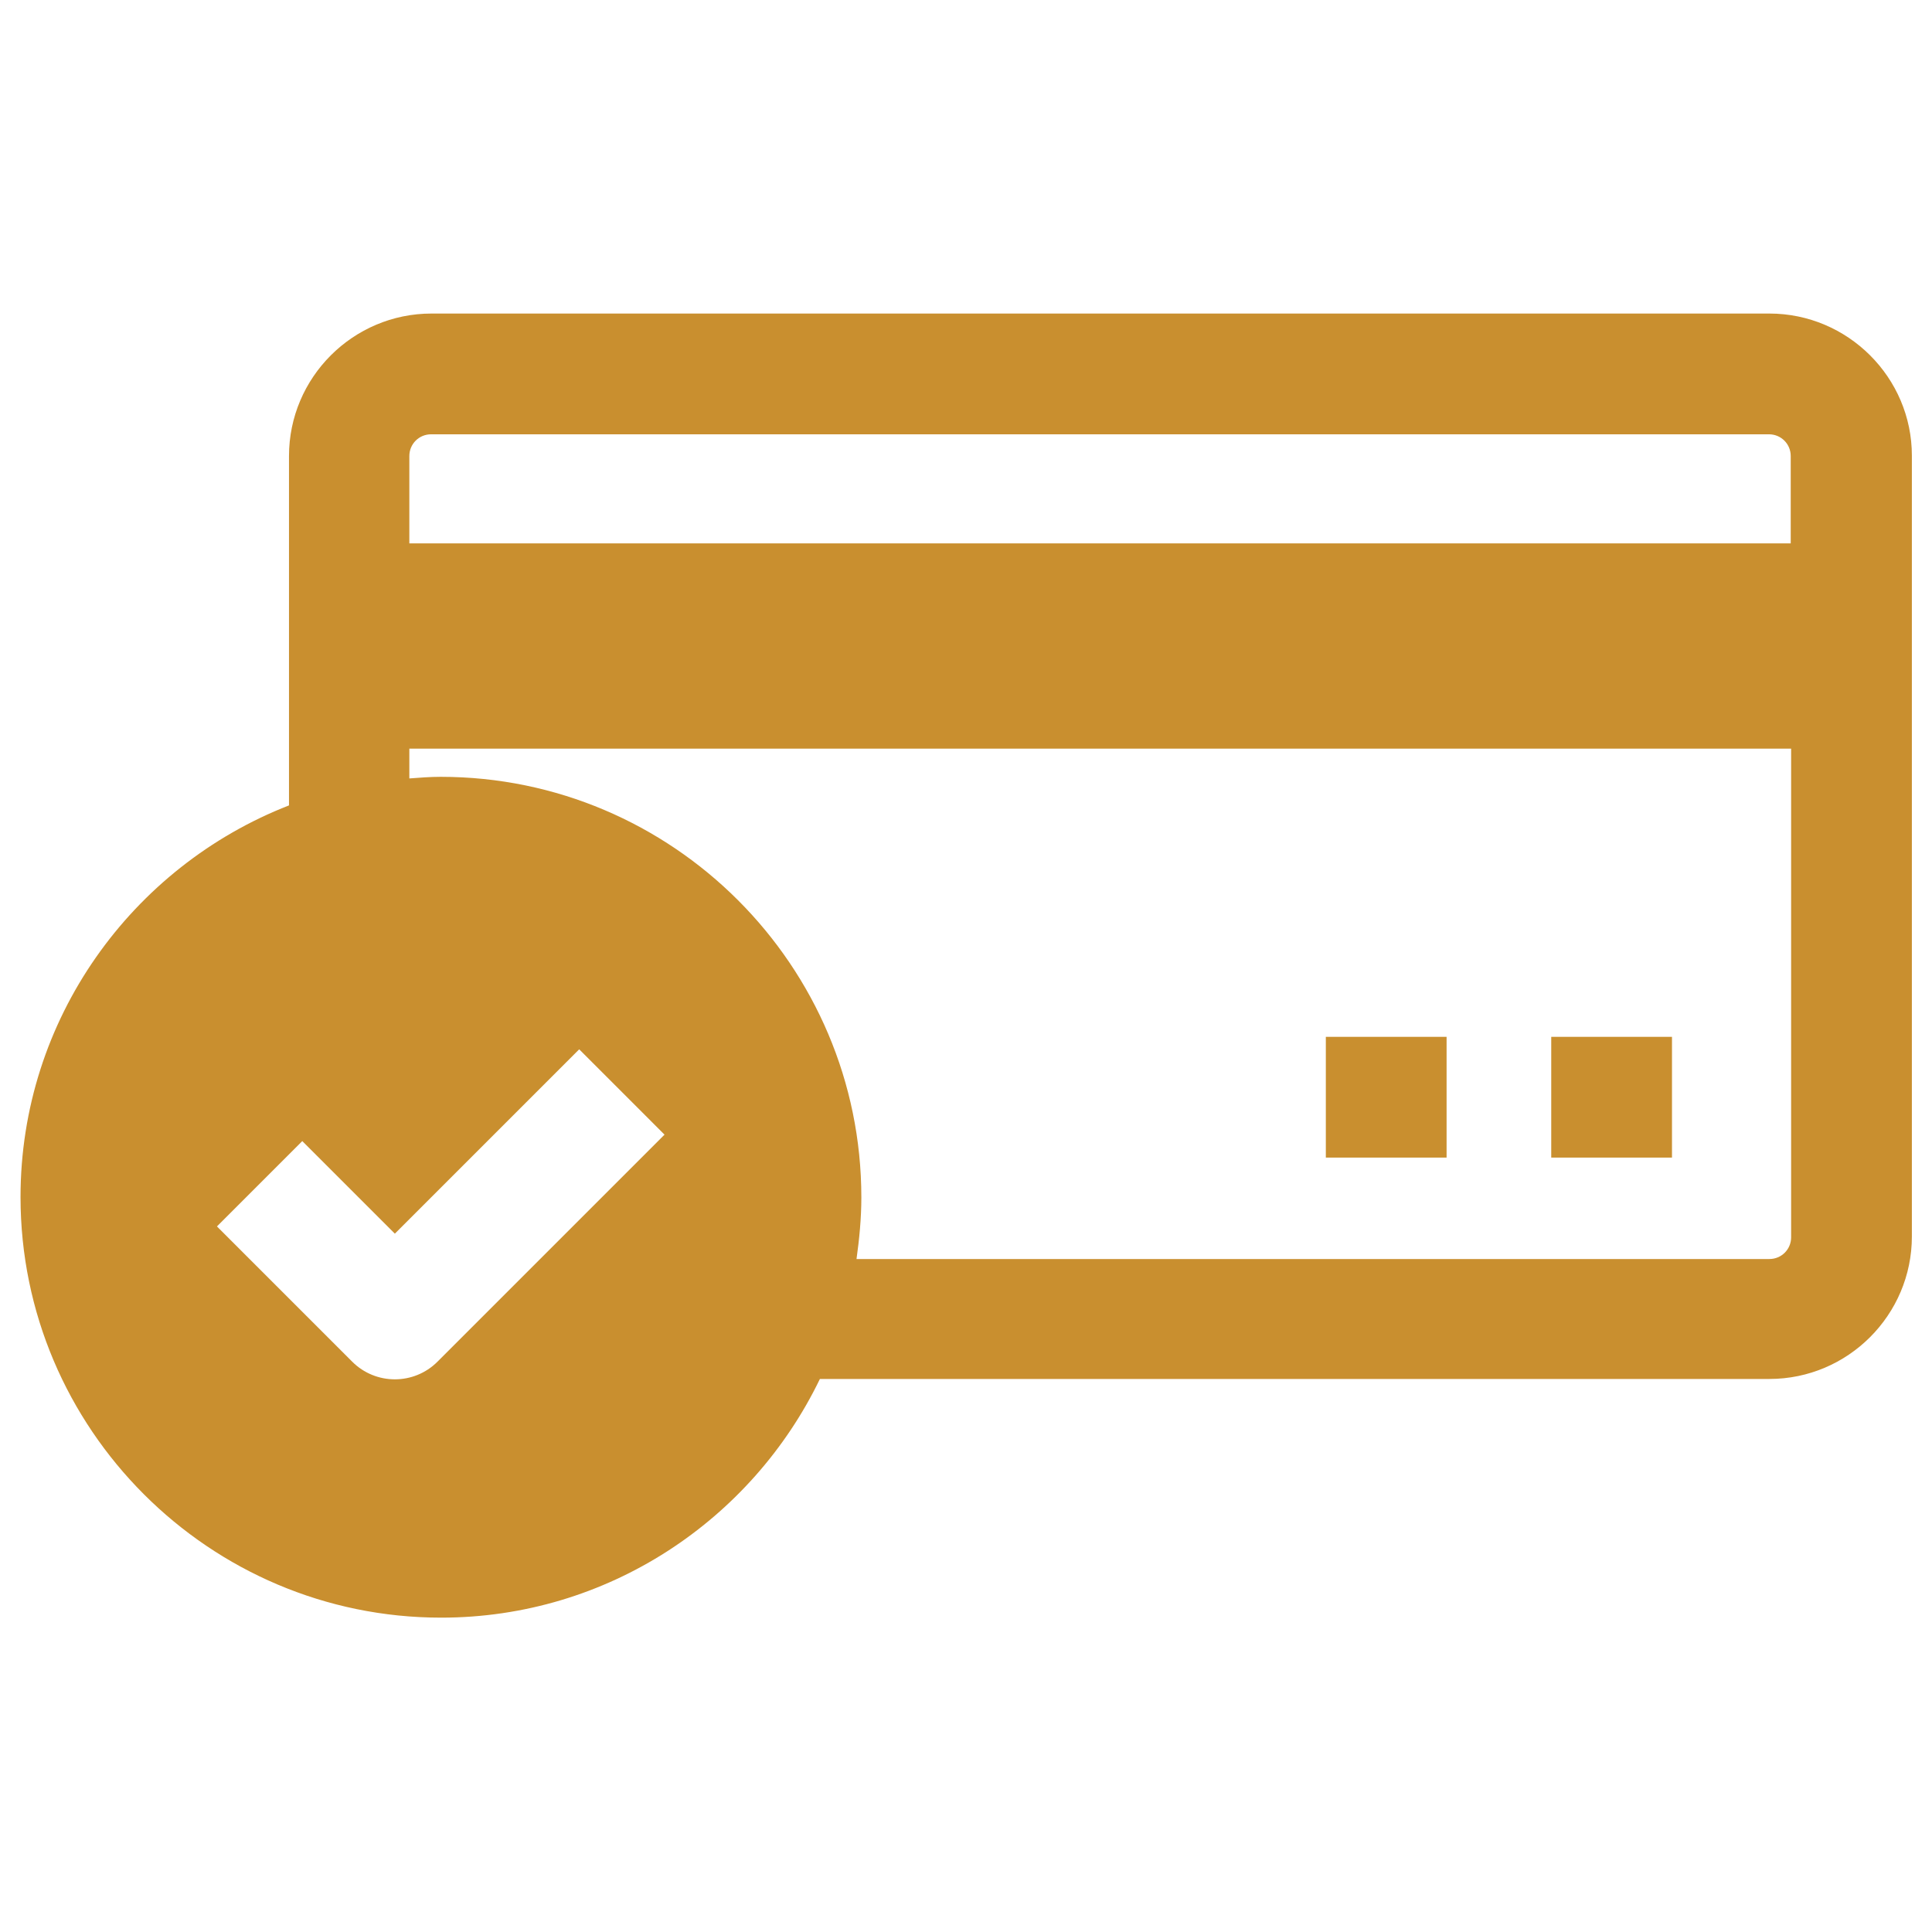
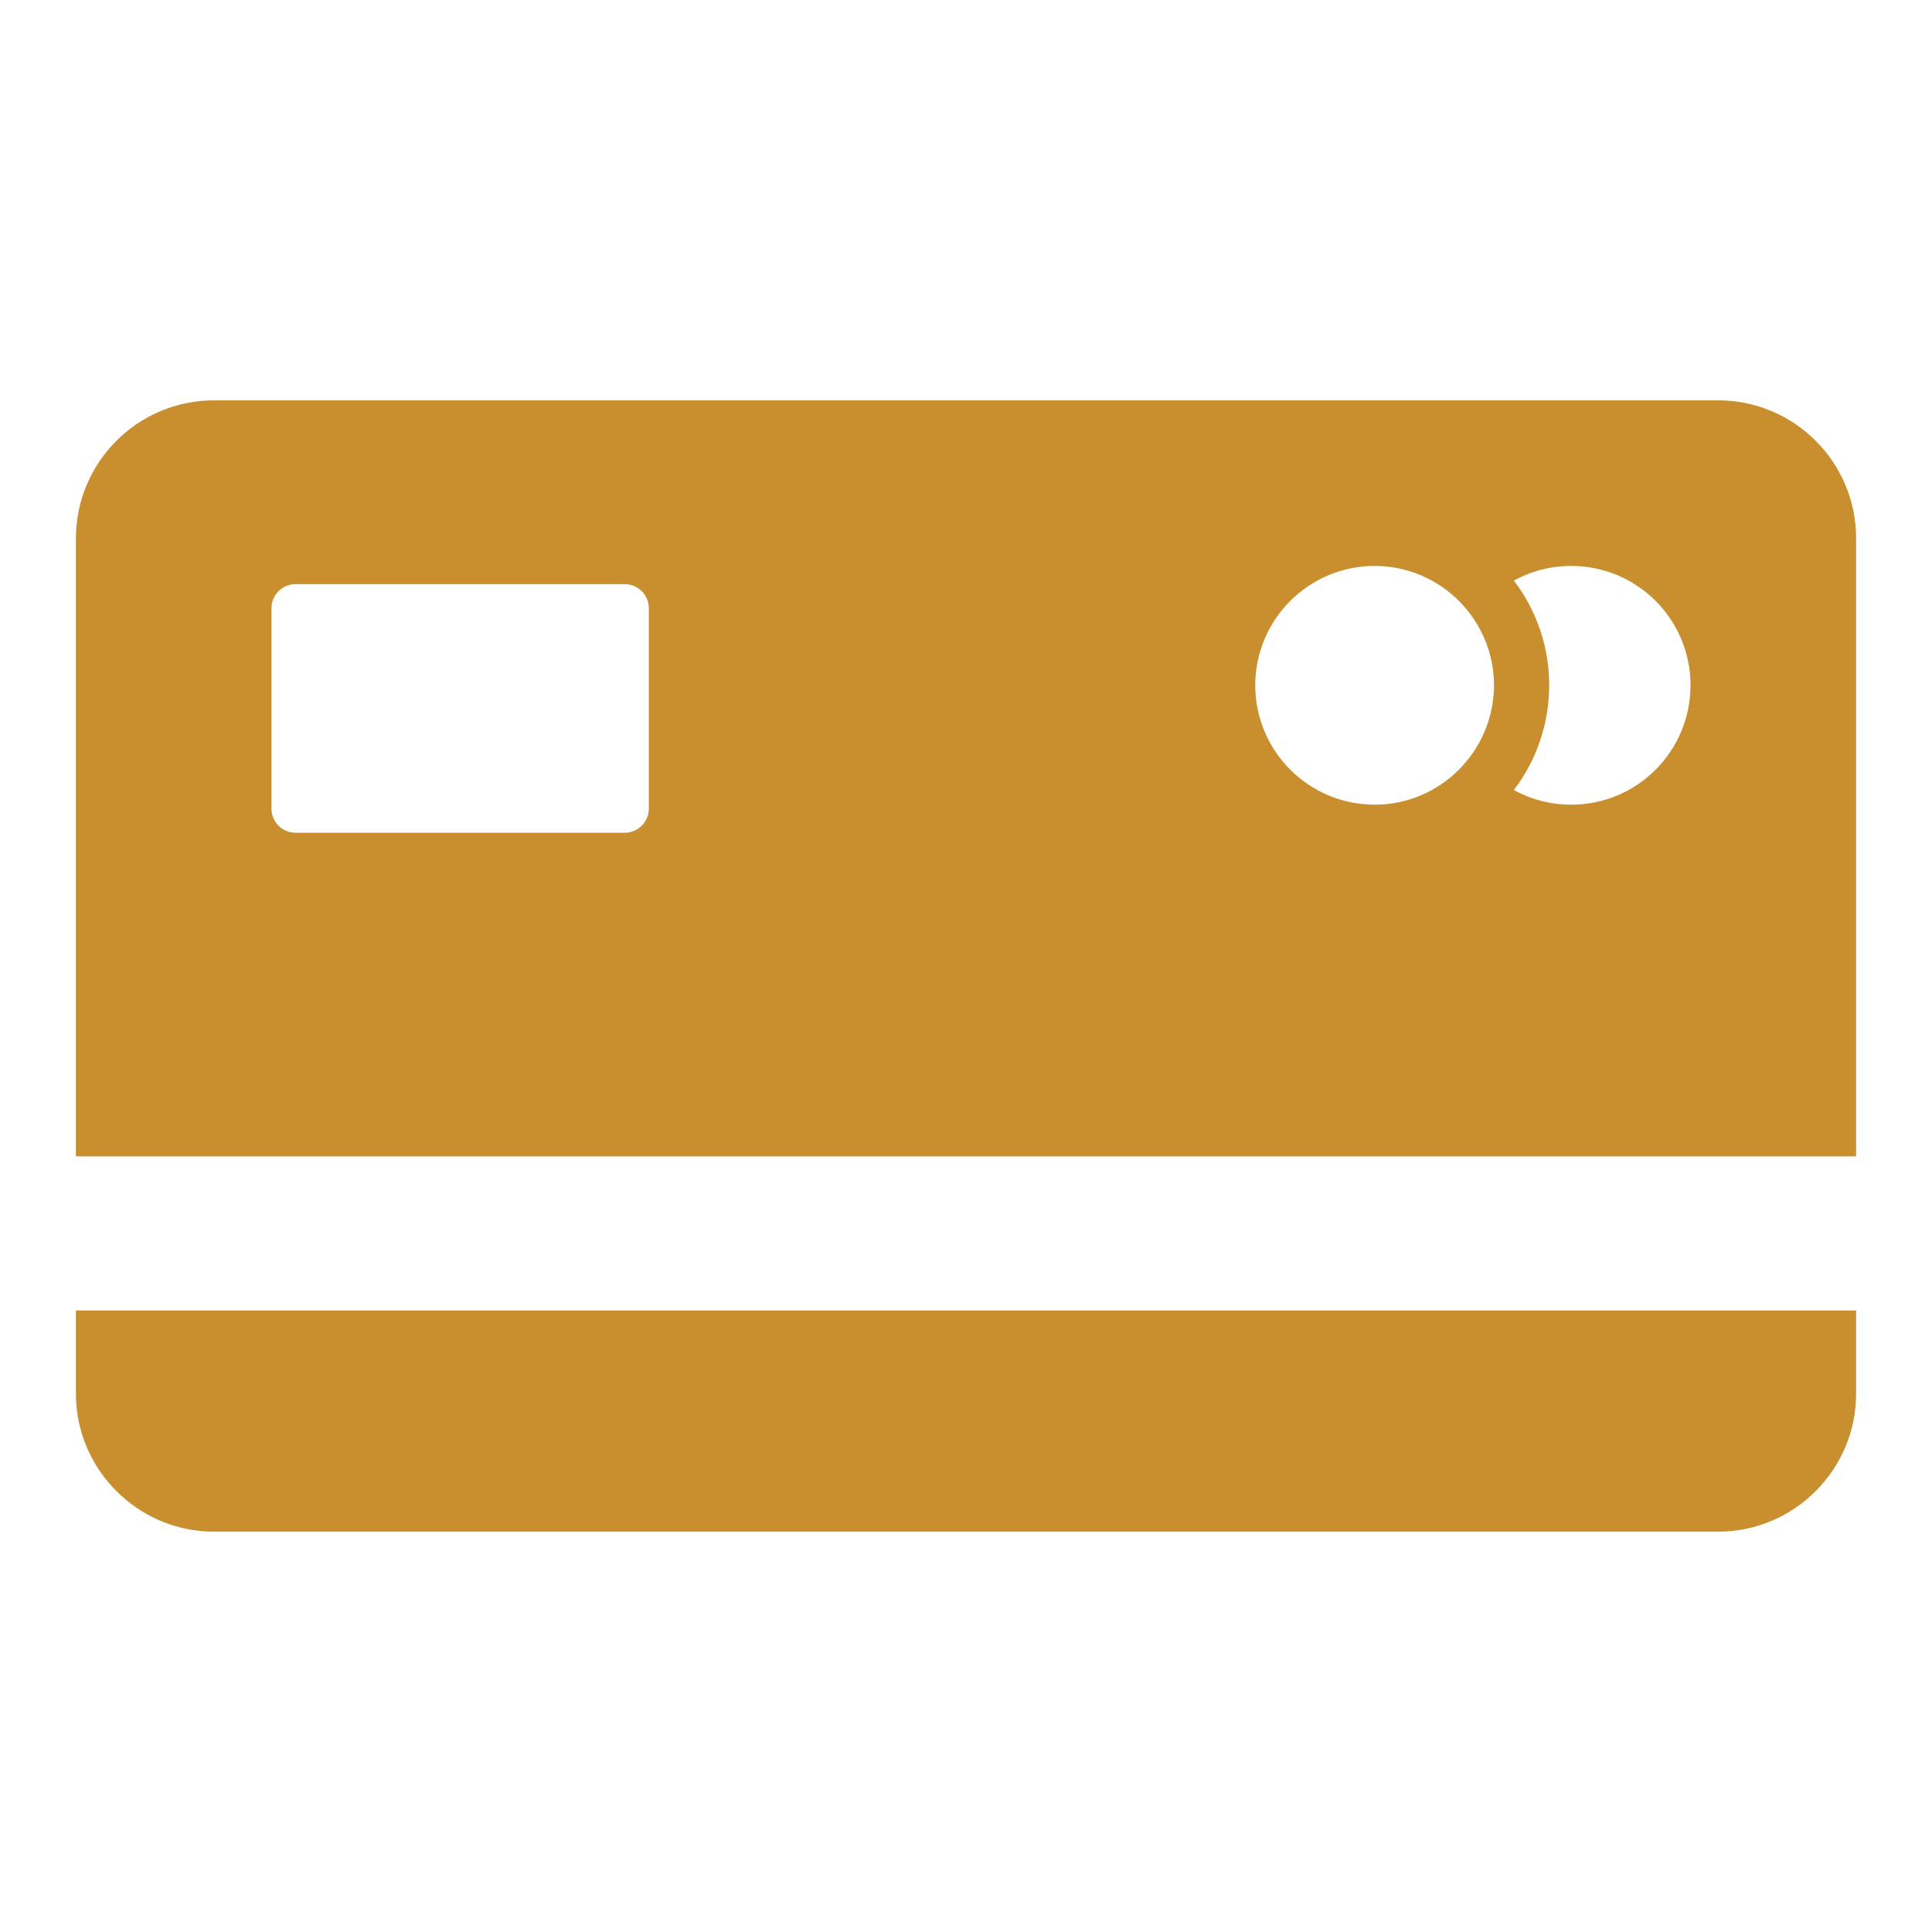
- <svg xmlns="http://www.w3.org/2000/svg" id="SvgjsSvg1016" width="288" height="288" version="1.1">
-   <defs id="SvgjsDefs1017" />
-   <g id="SvgjsG1018">
-     <svg viewBox="0 0 48 48" width="288" height="288">
-       <path d="M38.54 25.76h3v3h-3zM32.94 25.76h3v3h-3z" fill="#c98f2f" class="svgShape color000000-0 selectable" />
-       <path d="M43.96 7.79H10.72c-1.95 0-3.54 1.59-3.54 3.54v8.68C3.28 21.53.51 25.32.51 29.74c0 5.76 4.69 10.45 10.45 10.45 4.14 0 7.72-2.43 9.41-5.93h23.59c1.95 0 3.54-1.59 3.54-3.54v-19.4c0-1.94-1.59-3.53-3.54-3.53zM10.87 33.83a1.499 1.499 0 0 1-2.12 0l-3.36-3.36 2.12-2.12 2.3 2.3 4.58-4.58 2.12 2.12-5.64 5.64zm33.63-3.09c0 .3-.24.54-.54.54H21.28c.07-.5.12-1.01.12-1.53 0-5.76-4.69-10.45-10.45-10.45-.26 0-.52.02-.78.04v-.74H44.5v12.14zm0-17.24H10.17v-2.17c0-.3.24-.54.54-.54h33.24c.3 0 .54.24.54.54v2.17z" fill="#c98f2f" class="svgShape color000000-1 selectable" />
+ <svg xmlns="http://www.w3.org/2000/svg" id="SvgjsSvg1001" width="288" height="288" version="1.1">
+   <defs id="SvgjsDefs1002" />
+   <g id="SvgjsG1008">
+     <svg viewBox="0 0 70 70" width="288" height="288">
+       <path d="M2.75 50.495c0 2.75 2.25 5 5 5h54.5c2.76 0 5-2.25 5-5V47.48H2.75v3.015zm59.5-35.99H7.75c-2.75 0-5 2.24-5 5v22.392h64.5V19.505c0-2.76-2.24-5-5-5zM23.508 29.299c0 .482-.391.873-.873.873H10.708a.872.872 0 0 1-.872-.873v-7.262c0-.482.39-.872.872-.872h11.927c.482 0 .873.39.873.872V29.3zm26.302-.144c-2.39 0-4.33-1.94-4.33-4.33a4.33 4.33 0 0 1 4.33-4.32c2.4 0 4.32 1.97 4.32 4.32 0 2.36-1.92 4.33-4.32 4.33zm7.12 0c-.75 0-1.46-.19-2.08-.53.83-1.09 1.28-2.42 1.28-3.8s-.45-2.7-1.28-3.79c.62-.34 1.33-.53 2.08-.53 2.39 0 4.32 1.94 4.32 4.32 0 2.39-1.93 4.33-4.32 4.33z" fill="#c98f2f" class="svgShape color000000-0 selectable" />
    </svg>
  </g>
</svg>
